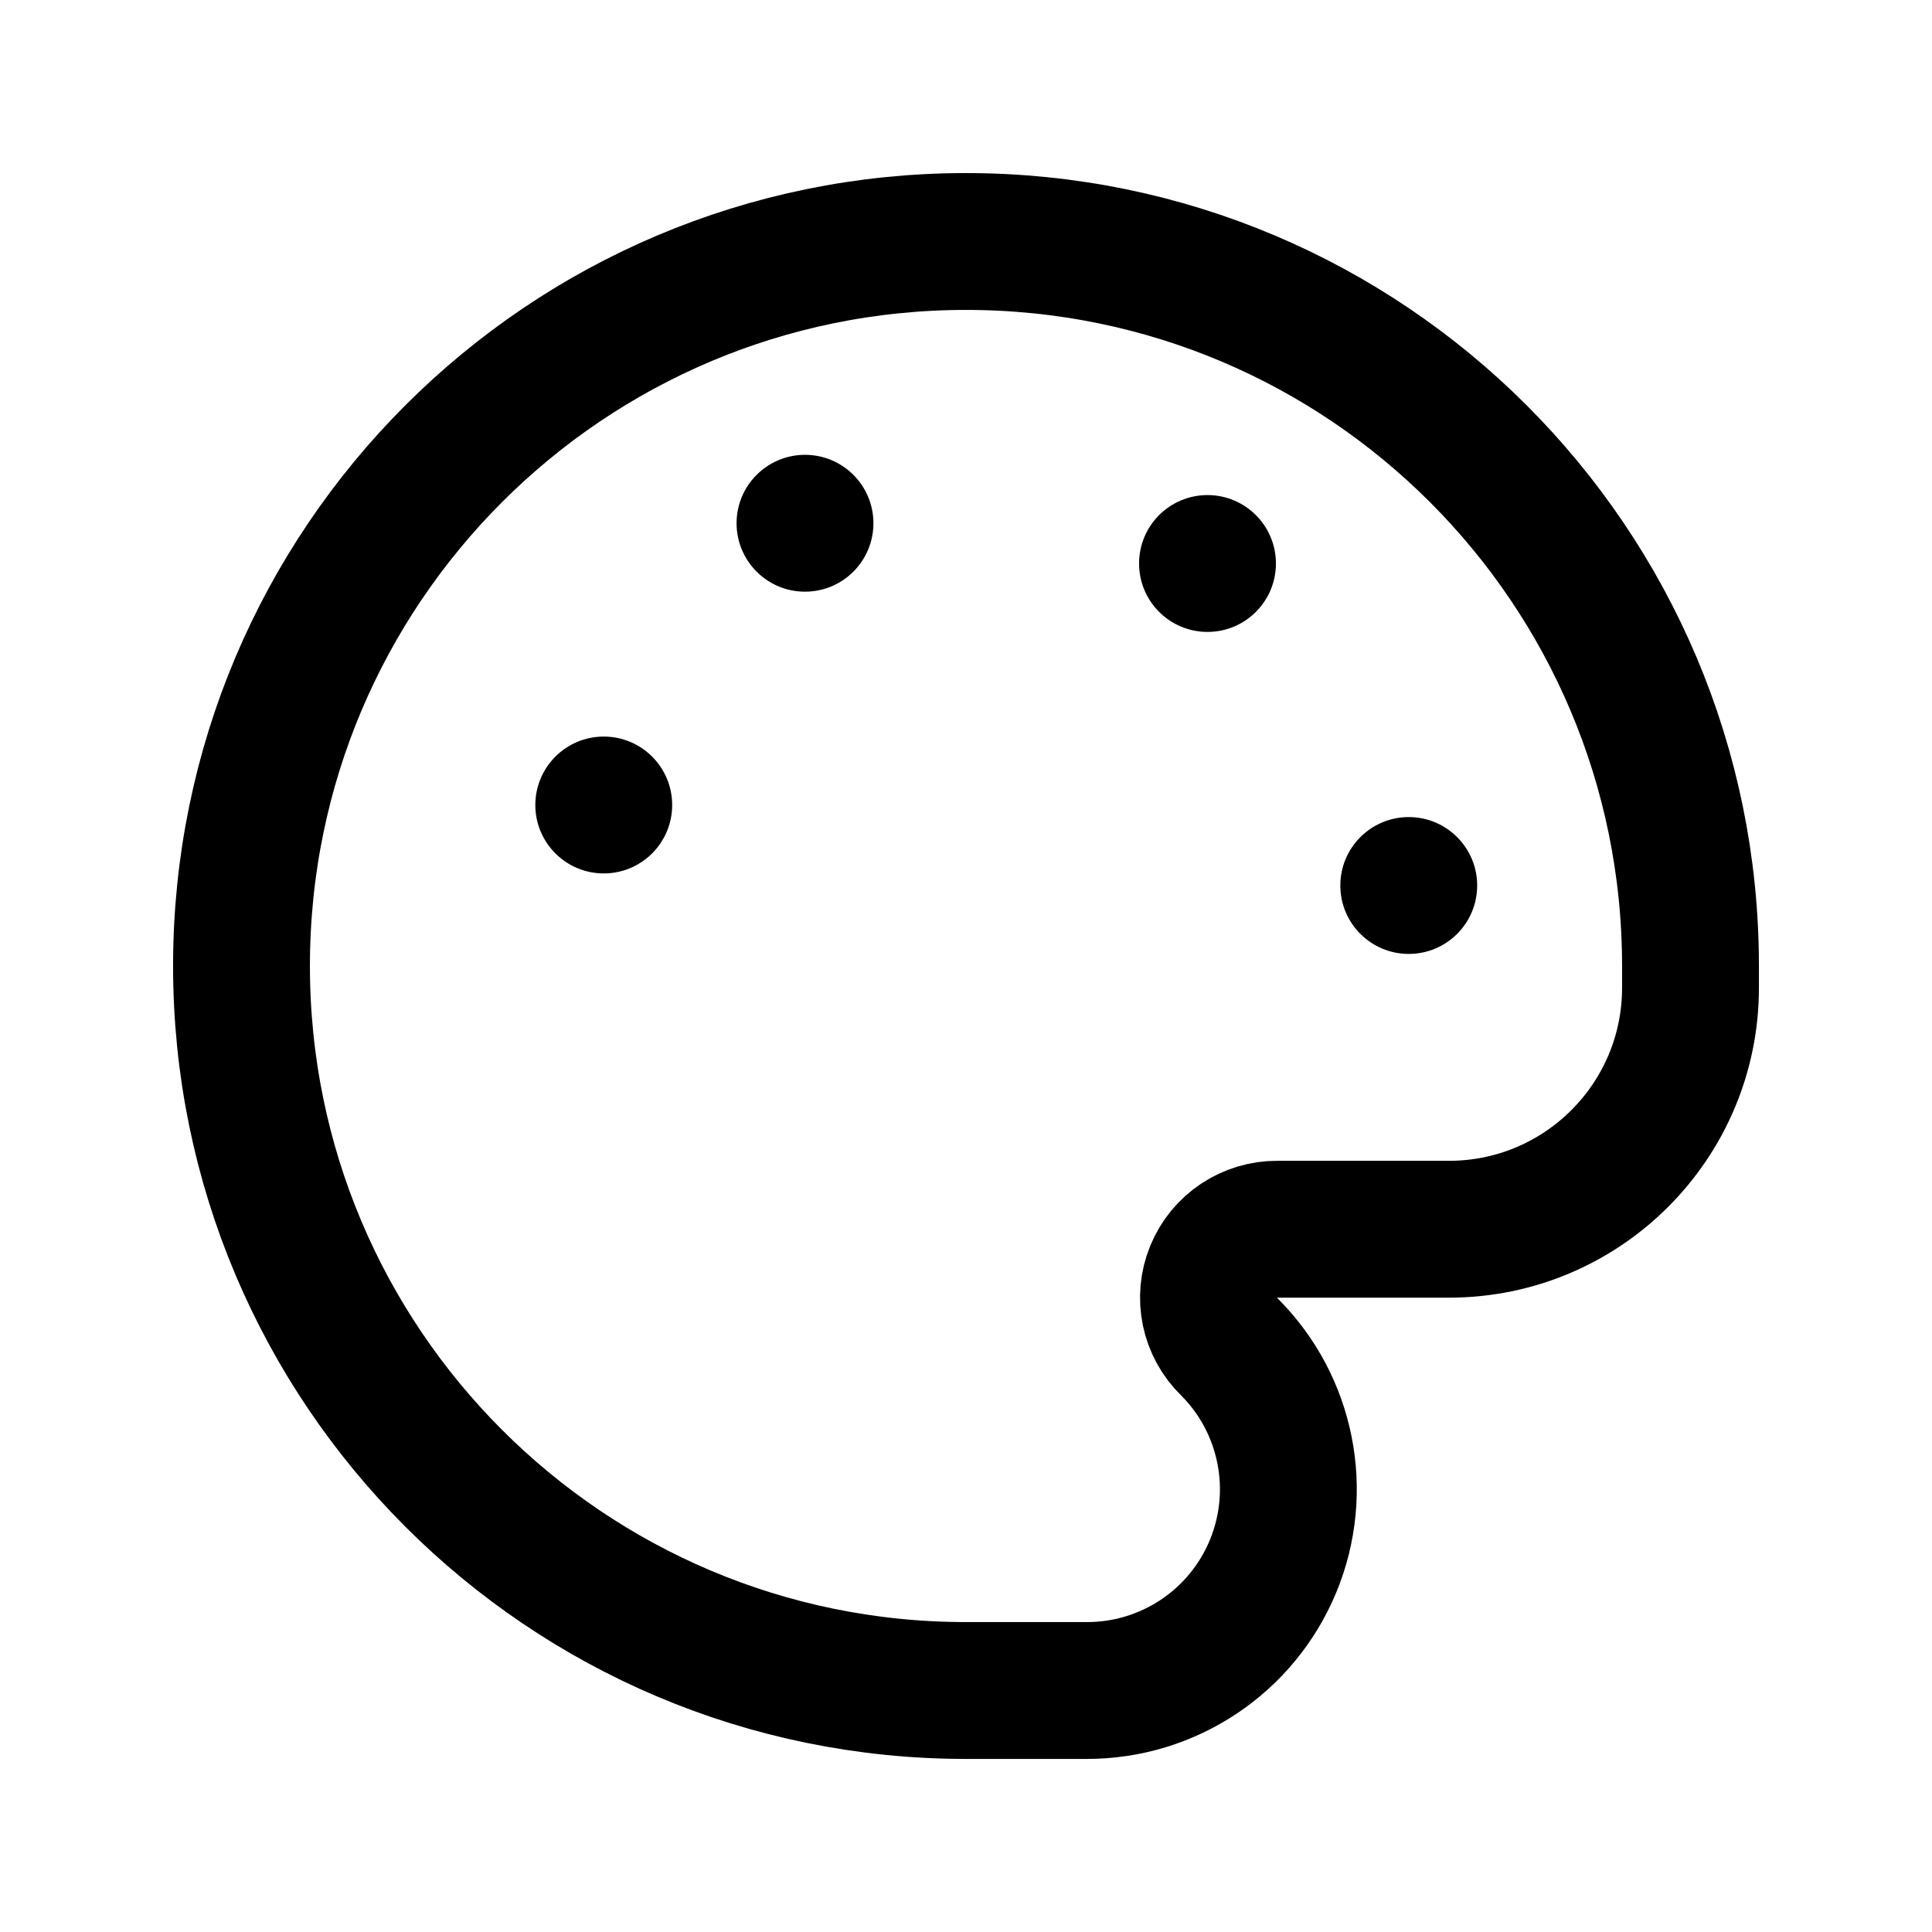
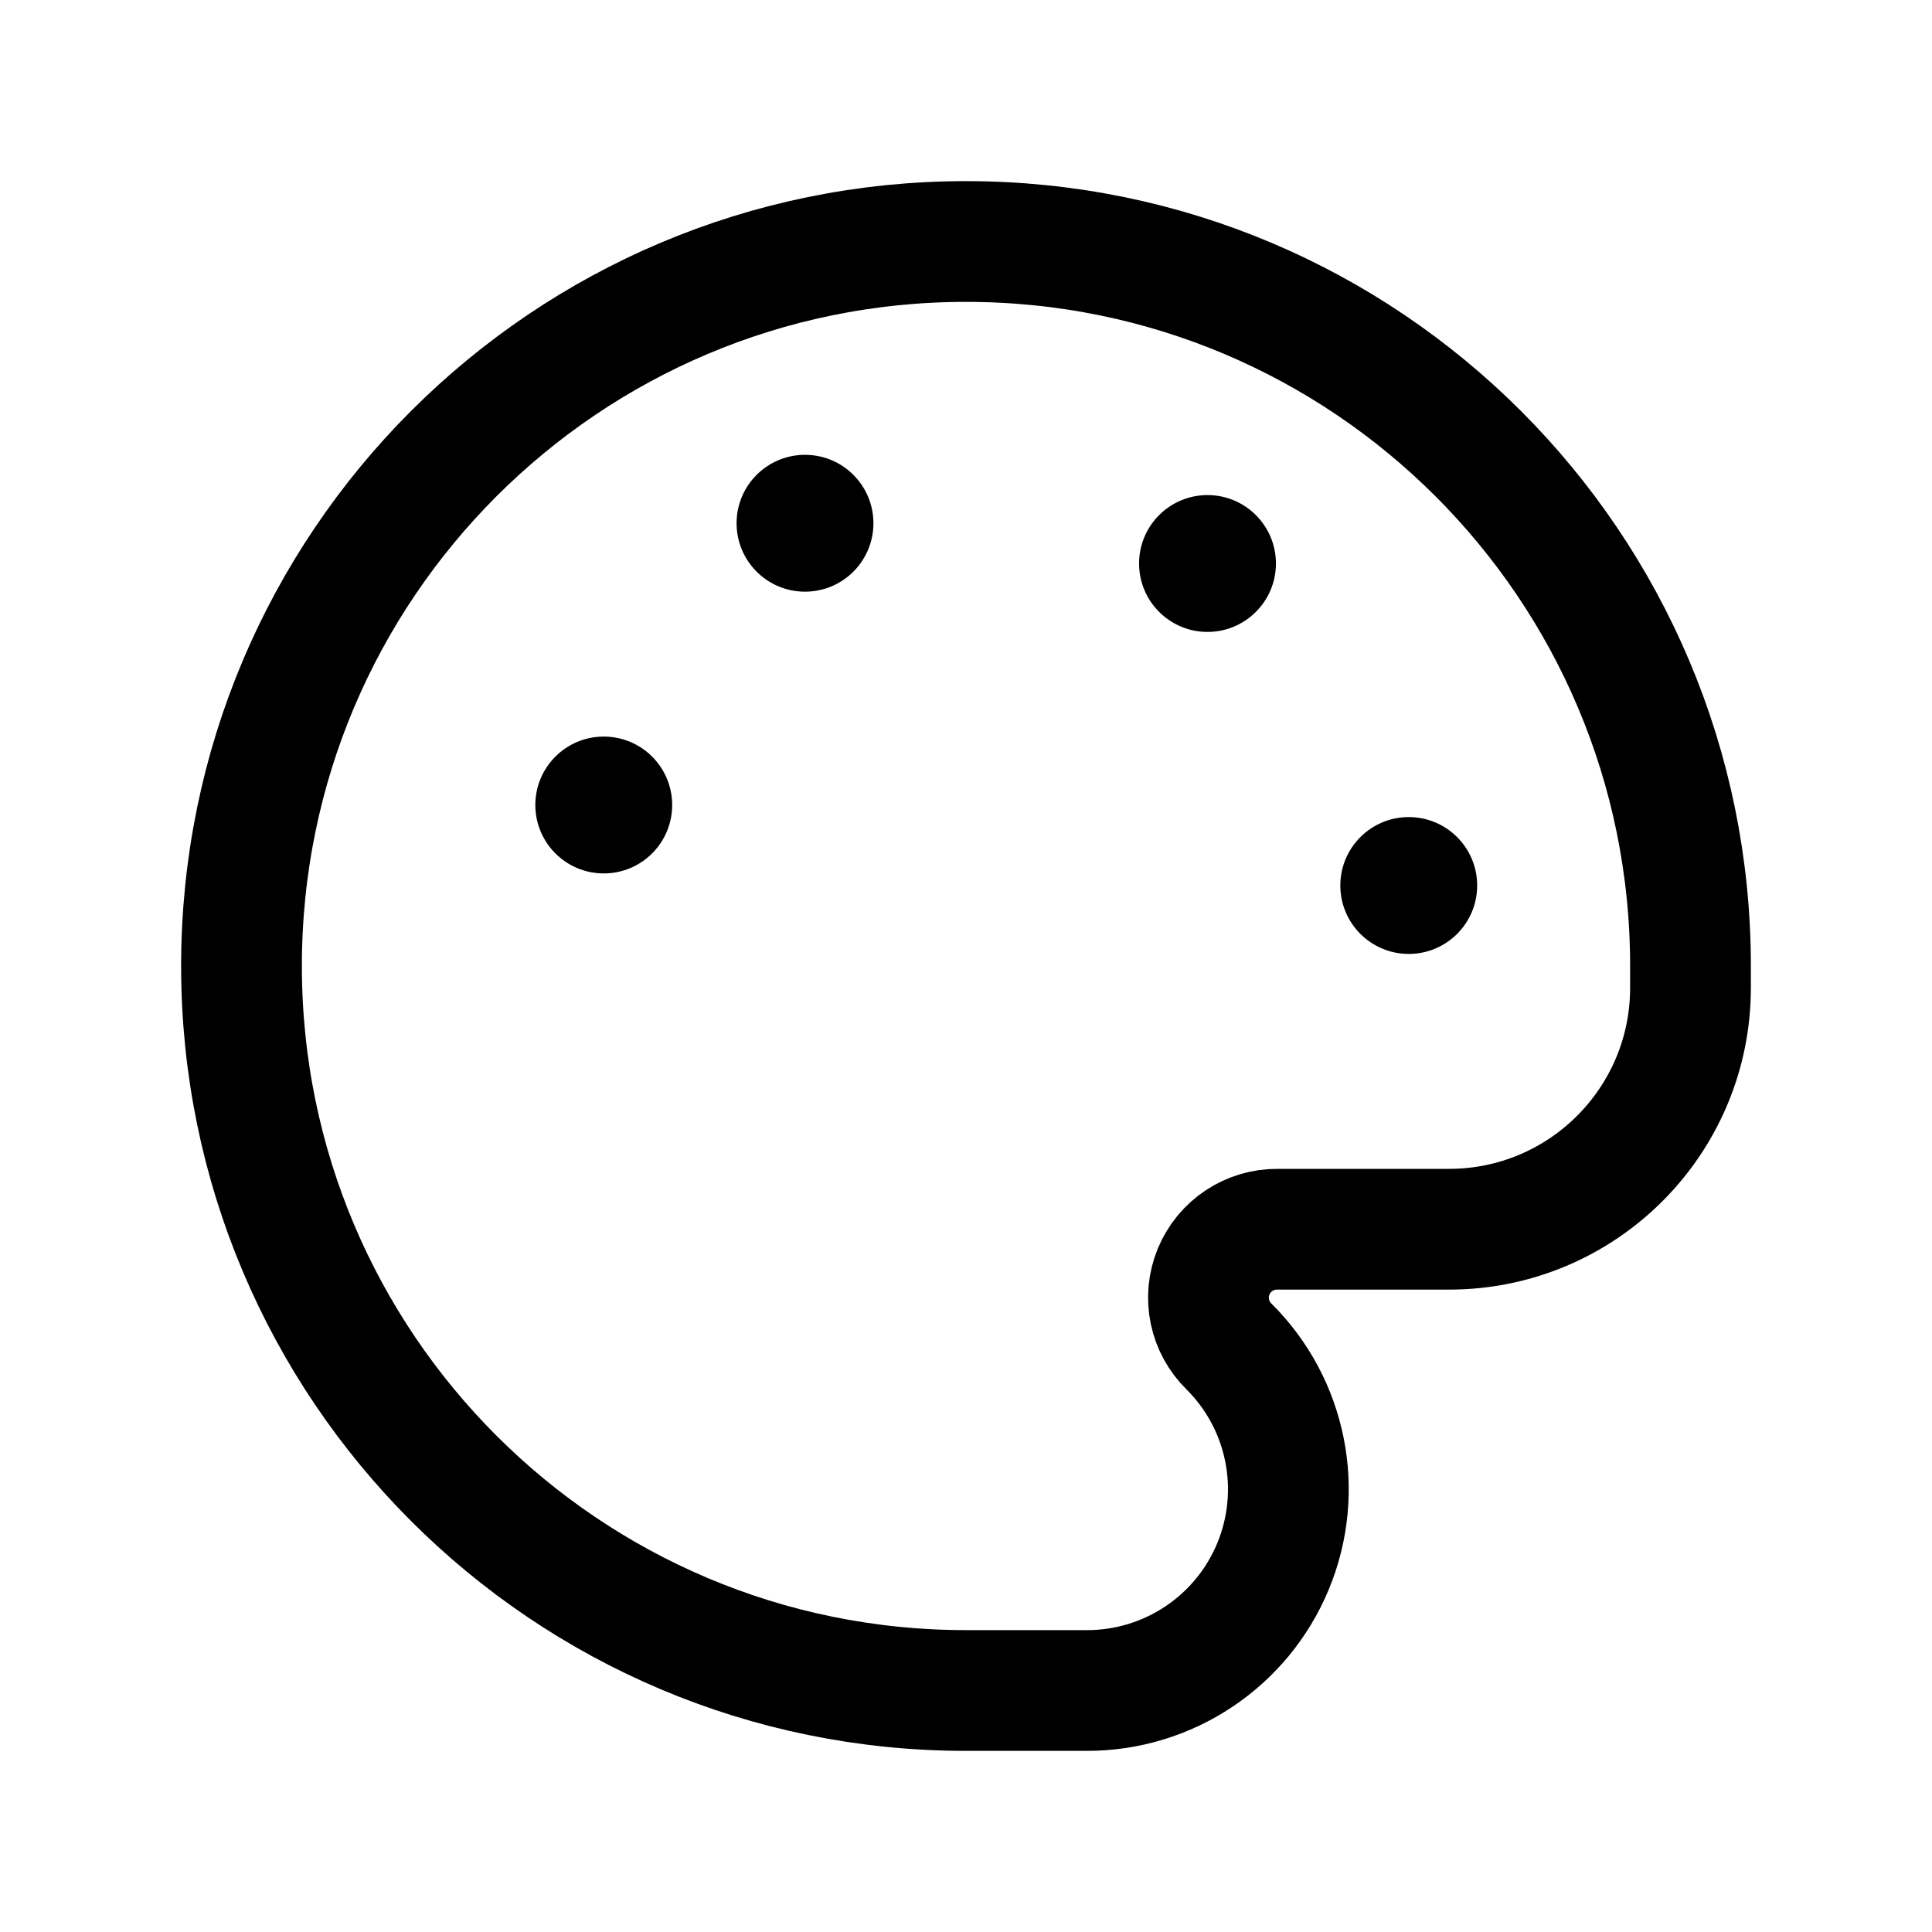
- <svg xmlns="http://www.w3.org/2000/svg" viewBox="0 0 24 24" fill="none" stroke="currentColor" stroke-width="1.7" stroke-linecap="round" stroke-linejoin="round">
+ <svg xmlns="http://www.w3.org/2000/svg" viewBox="0 0 24 24" fill="none" stroke="currentColor" stroke-width="1.5" stroke-linecap="round" stroke-linejoin="round">
  <path d="M12 3a9 9 0 1 0 0 18h1.5a2.5 2.5 0 0 0 1.77-4.27.85.85 0 0 1 .6-1.46H18a3 3 0 0 0 3-3V12a9 9 0 0 0-9-9Z" />
  <circle cx="7.5" cy="10" r=".85" fill="currentColor" stroke="none" />
  <circle cx="10" cy="6.5" r=".85" fill="currentColor" stroke="none" />
  <circle cx="15" cy="7" r=".85" fill="currentColor" stroke="none" />
  <circle cx="17.5" cy="11" r=".85" fill="currentColor" stroke="none" />
</svg>
